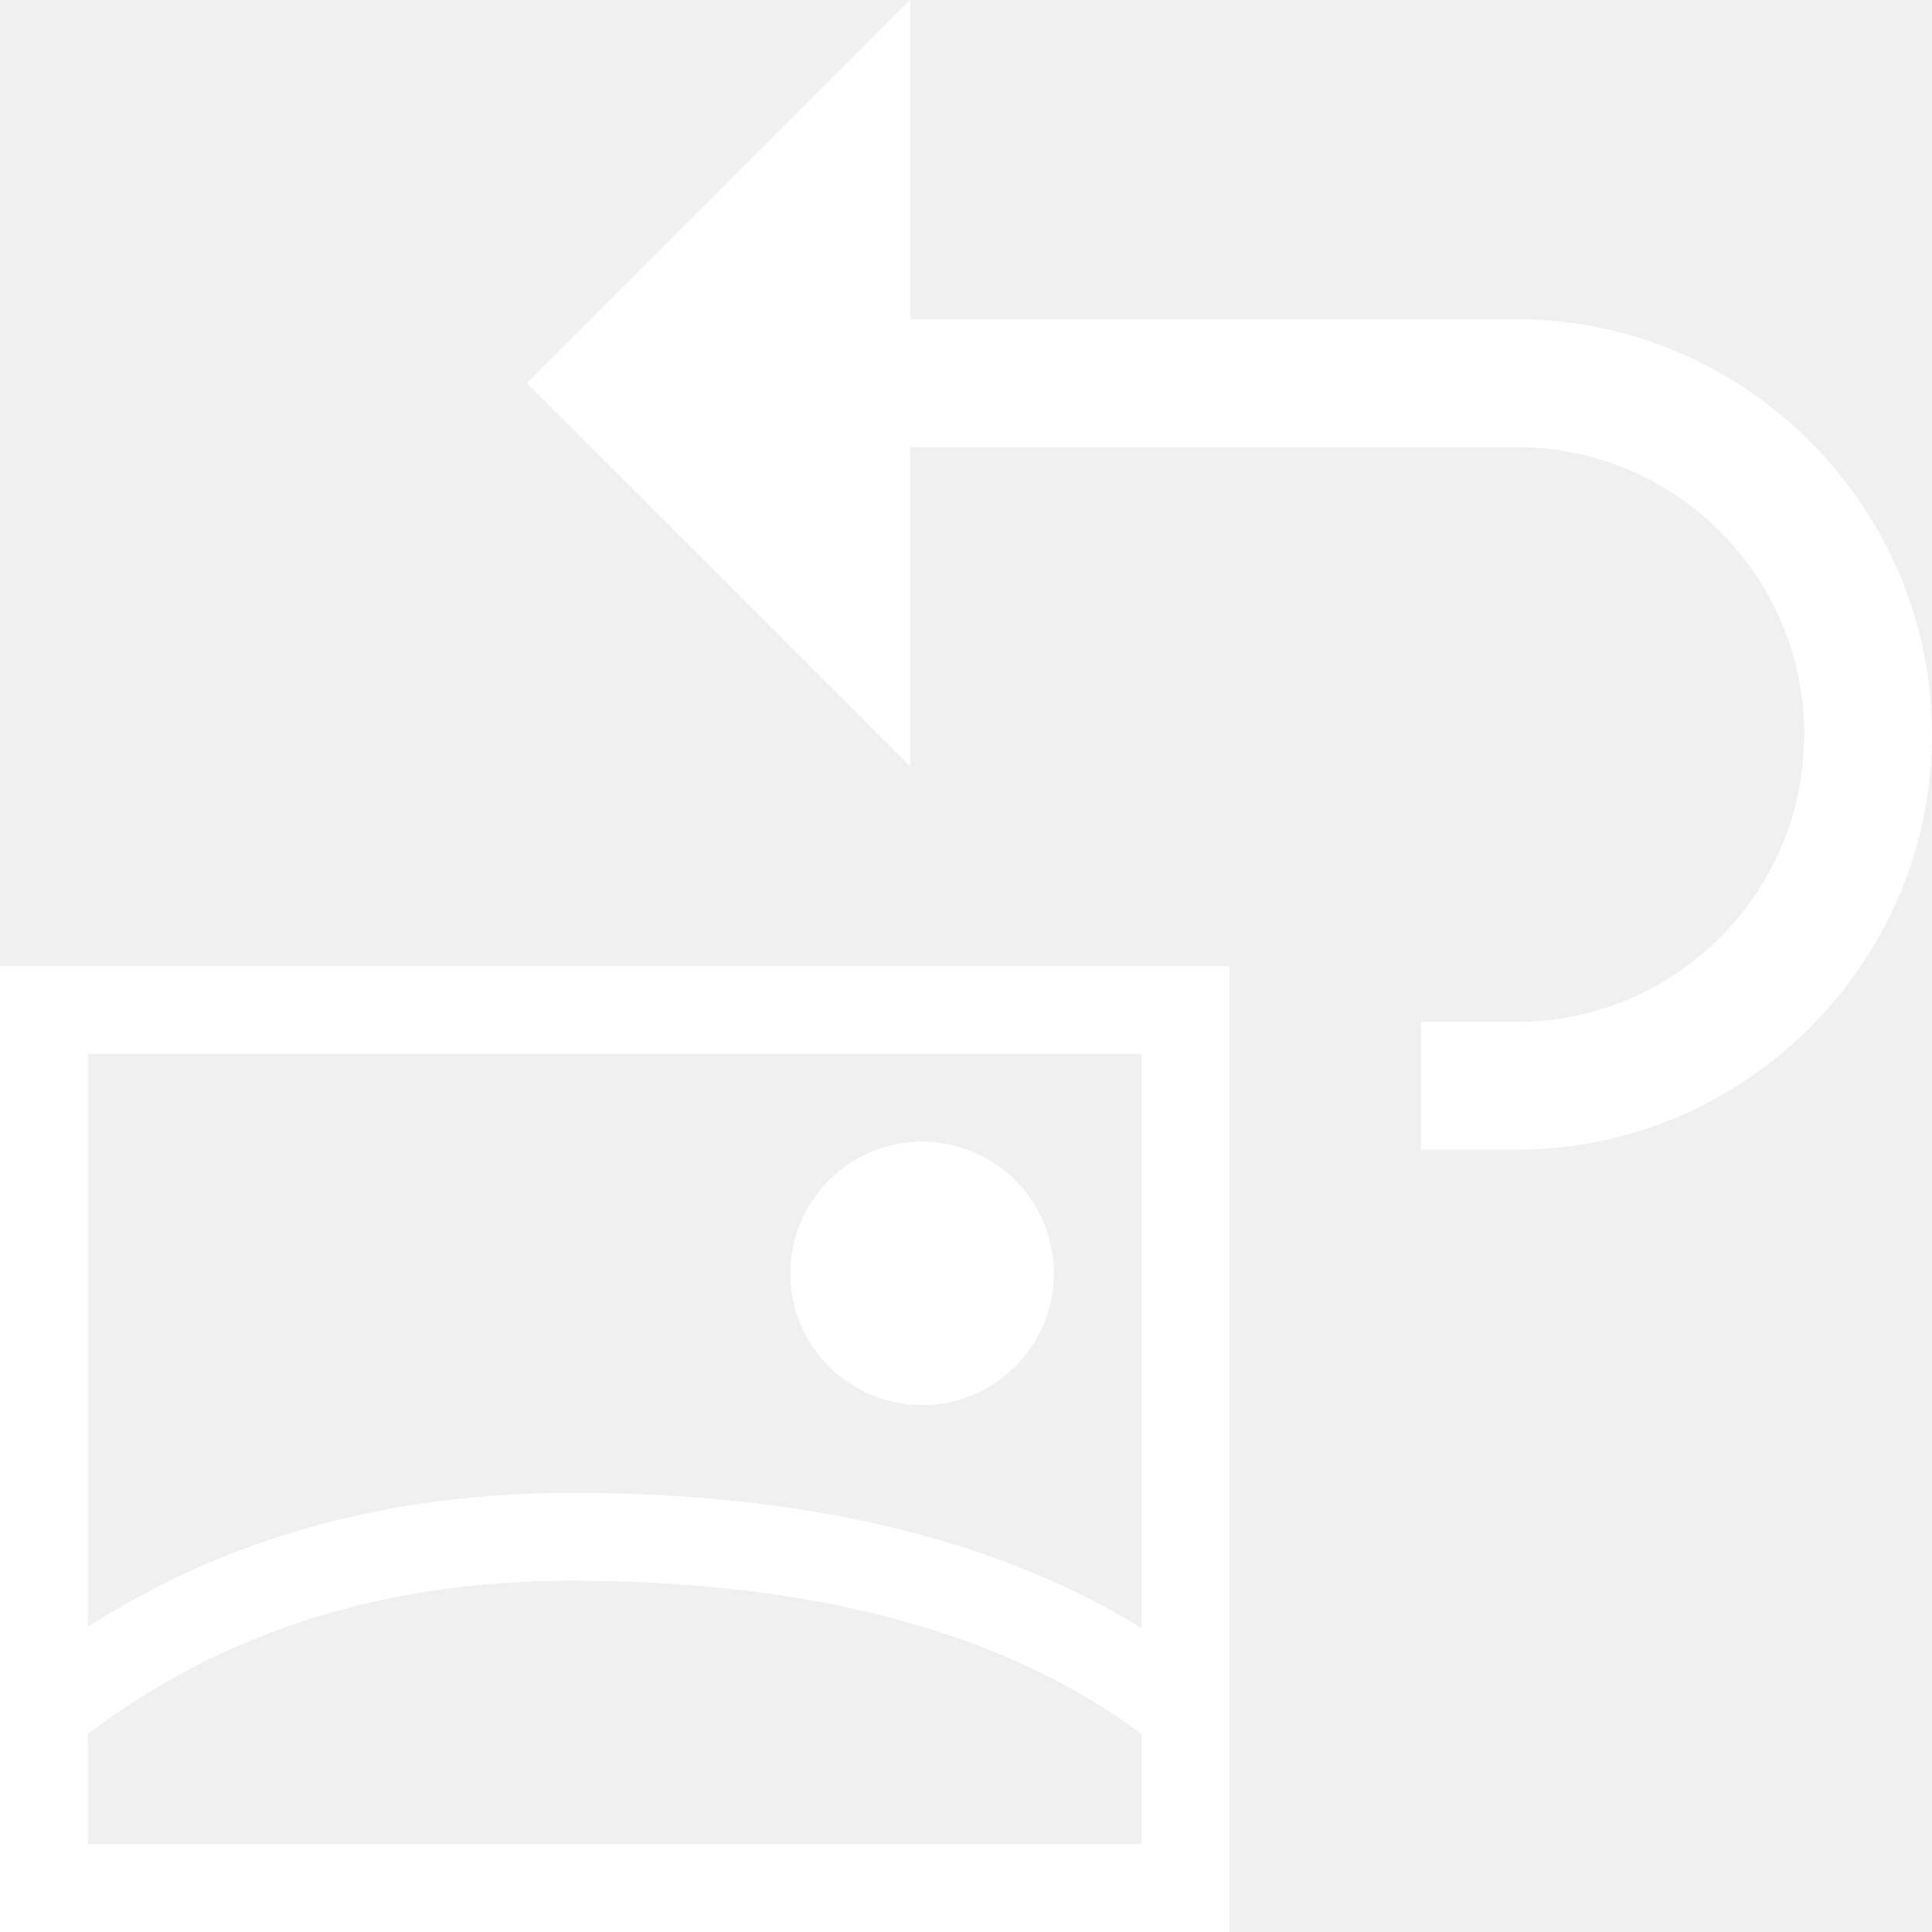
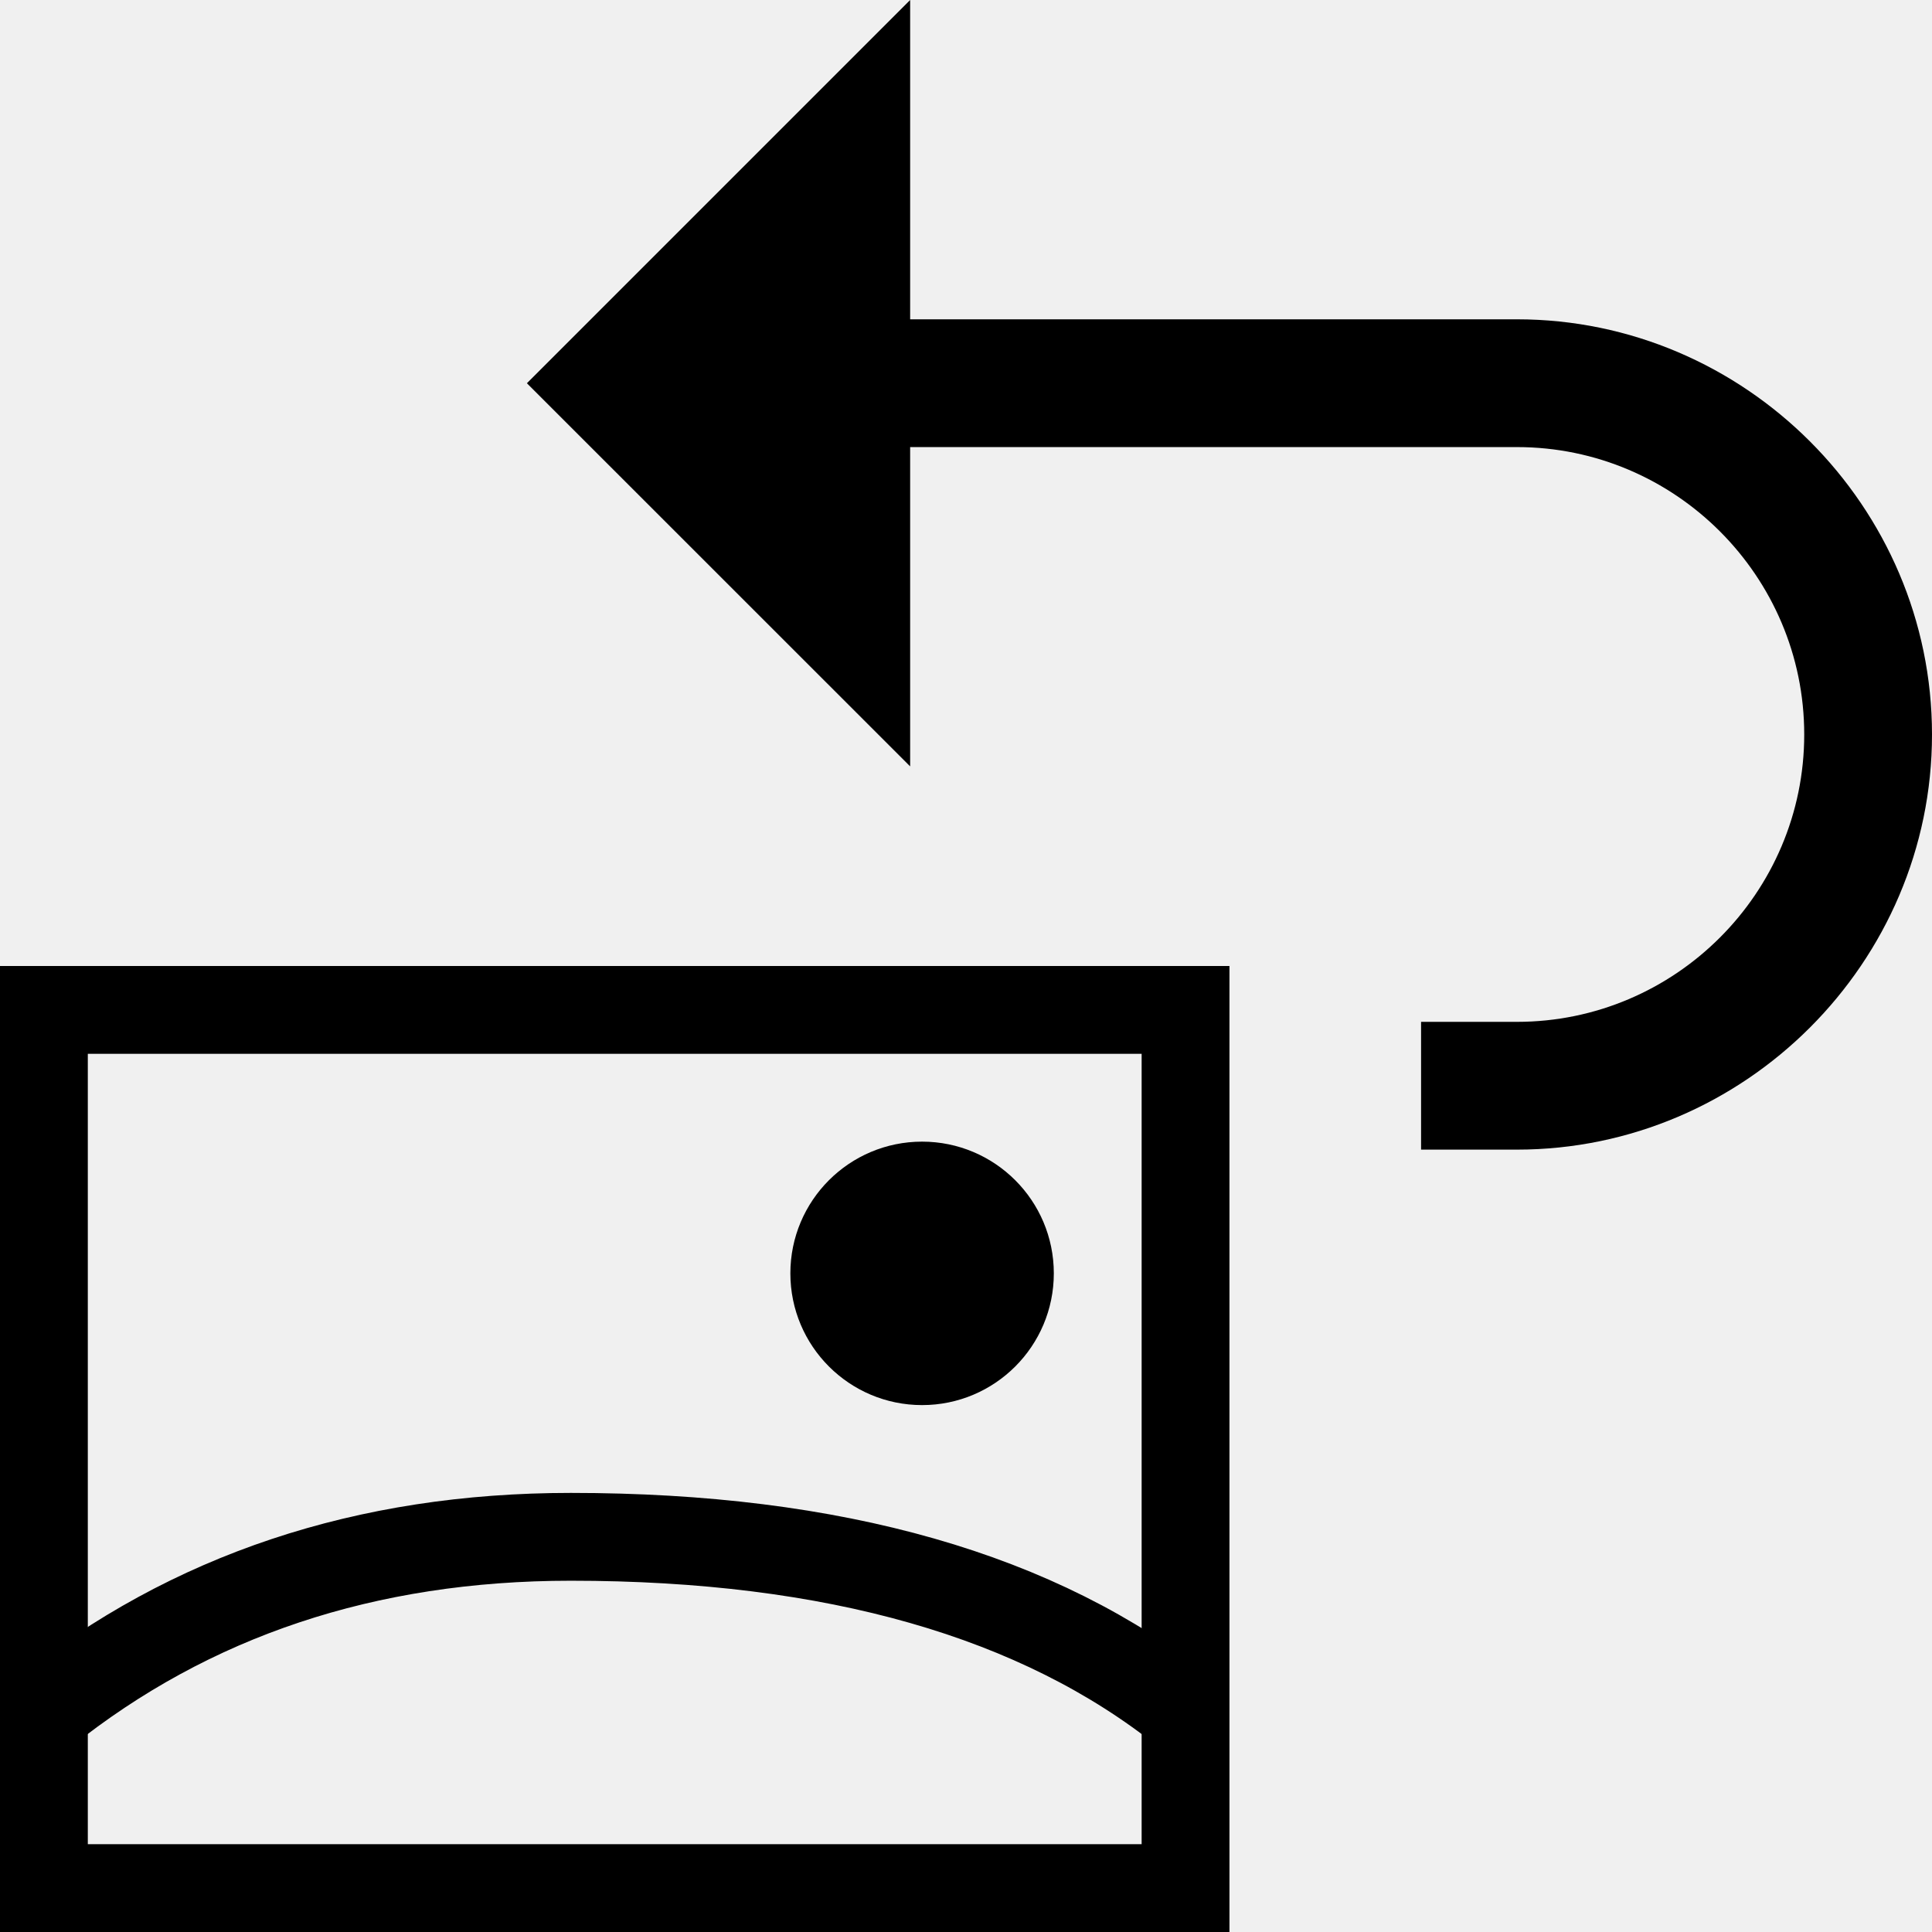
<svg xmlns="http://www.w3.org/2000/svg" width="22px" height="22px" viewBox="0 0 22 22" version="1.1">
-   <g id="07---PLAYER-EXPERT" stroke="none" stroke-width="1" fill="none" fill-rule="evenodd">
-     <g id="module-lecture-vidéo-1280-NEW-_5" transform="translate(-284, -523)">
-       <g id="player_video_all" transform="translate(50, 24)">
-         <g id="Bitmap" transform="translate(0, 40)">
-           <g id="player_video-audio" transform="translate(0, 394)">
-             <g id="Group-6" transform="translate(199, 65)">
-               <g id="picto24/picture_back" transform="translate(35, 0)">
-                 <g id="picto24/back_secondes" transform="translate(6, 0)" fill="#FFFFFF" fill-rule="nonzero">
-                   <g id="Group-2">
-                     <g id="ic_back-to">
-                       <path d="M4.364,0 L0,4.364 L4.364,8.727 L4.364,5.091 L11.273,5.091 C13.076,5.091 14.545,6.56 14.545,8.364 C14.545,10.167 13.076,11.636 11.273,11.636 L10.182,11.636 L10.182,13.091 L11.273,13.091 C13.869,13.091 16,10.96 16,8.364 C16,5.767 13.869,3.636 11.273,3.636 L4.364,3.636 L4.364,0 Z" id="Shape" />
+   <g stroke="none" stroke-width="1" fill="none" fill-rule="evenodd">
+     <g transform="translate(-284, -523)">
+       <g transform="translate(50, 24)">
+         <g transform="translate(0, 40)">
+           <g transform="translate(0, 394)">
+             <g transform="translate(199, 65)">
+               <g transform="translate(35, 0)">
+                 <g transform="translate(6, 0)" fill="currentColor" fill-rule="nonzero">
+                   <g>
+                     <g>
+                       <path d="M4.364,0 L0,4.364 L4.364,8.727 L4.364,5.091 L11.273,5.091 C13.076,5.091 14.545,6.56 14.545,8.364 C14.545,10.167 13.076,11.636 11.273,11.636 L10.182,11.636 L10.182,13.091 L11.273,13.091 C13.869,13.091 16,10.96 16,8.364 C16,5.767 13.869,3.636 11.273,3.636 L4.364,3.636 L4.364,0 Z" />
                    </g>
                  </g>
                </g>
-                 <rect id="Rectangle" stroke="#FFFFFF" x="0.5" y="11.5" width="13" height="10" />
-                 <circle id="Oval" fill="#FFFFFF" cx="10.5" cy="14.5" r="1.5" />
-                 <path d="M0.5,19.5 C2.167,18.167 4.167,17.5 6.5,17.5 C9.5,17.5 11.833,18.167 13.5,19.5" id="Path-4" stroke="#FFFFFF" />
+                 <rect stroke="currentColor" x="0.5" y="11.5" width="13" height="10" />
+                 <circle fill="currentColor" cx="10.5" cy="14.5" r="1.5" />
+                 <path d="M0.5,19.5 C2.167,18.167 4.167,17.5 6.5,17.5 C9.5,17.5 11.833,18.167 13.5,19.5" stroke="currentColor" />
              </g>
            </g>
          </g>
        </g>
      </g>
    </g>
  </g>
</svg>
